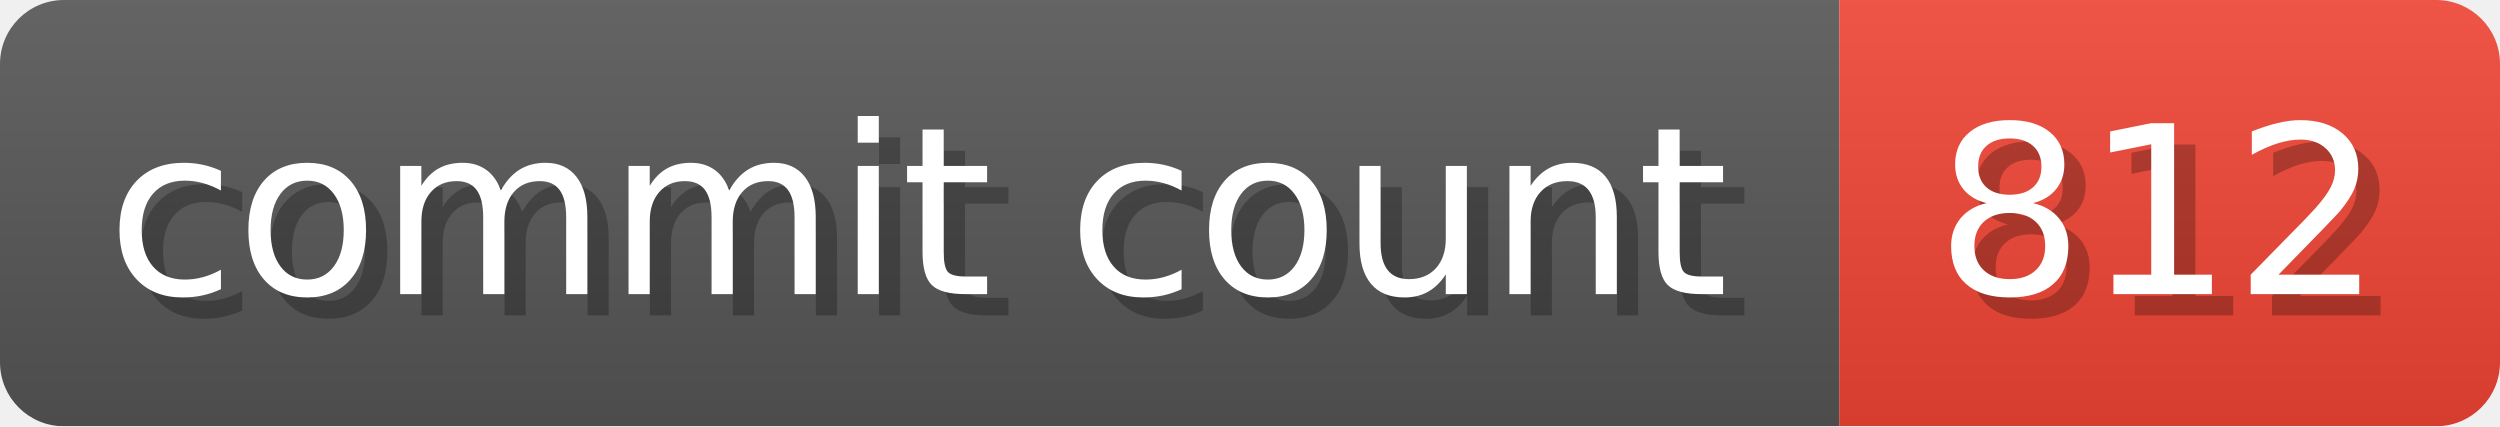
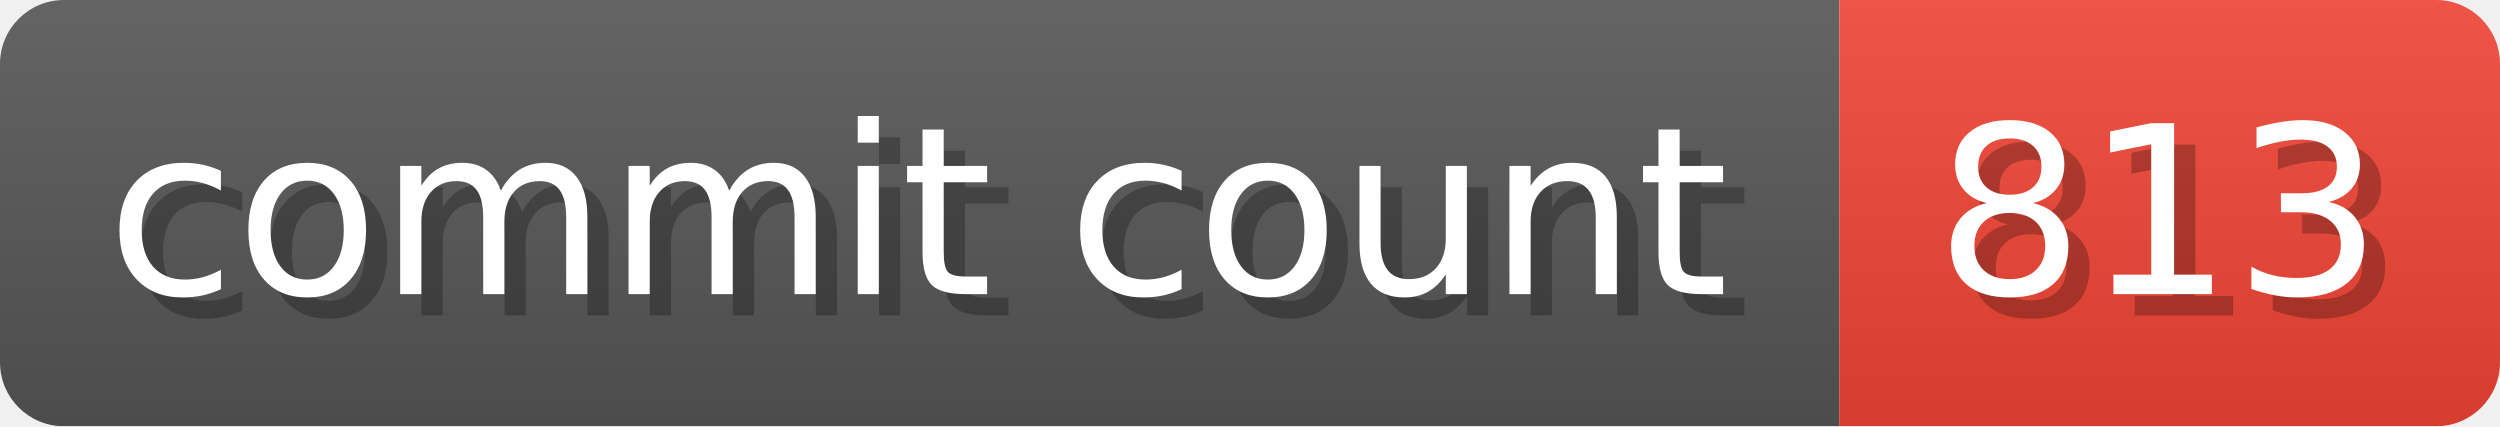
- <svg xmlns="http://www.w3.org/2000/svg" width="117.3" height="20" viewBox="0 0 1173 200" role="img" aria-label="commit count: 812 ">
+ <svg xmlns="http://www.w3.org/2000/svg" width="117.3" height="20" viewBox="0 0 1173 200" role="img" aria-label="commit count: 813 ">
  <linearGradient id="a" x2="0" y2="100%">
    <stop offset="0" stop-opacity=".1" stop-color="#EEE" />
    <stop offset="1" stop-opacity=".1" />
  </linearGradient>
  <mask id="m">
    <rect width="1173" height="200" rx="30" fill="#FFF" />
  </mask>
  <g mask="url(#m)">
    <rect width="863" height="200" fill="#555" />
    <rect width="310" height="200" fill="#E43" x="863" />
    <rect width="1173" height="200" fill="url(#a)" />
  </g>
  <g aria-hidden="true" fill="#fff" text-anchor="start" font-family="Verdana,DejaVu Sans,sans-serif" font-size="110">
    <text x="60" y="148" textLength="763" fill="#000" opacity="0.25">commit count</text>
    <text x="50" y="138" textLength="763">commit count</text>
-     <text x="918" y="148" textLength="210" fill="#000" opacity="0.25">812
+     <text x="918" y="148" textLength="210" fill="#000" opacity="0.25">813
</text>
-     <text x="908" y="138" textLength="210">812
+     <text x="908" y="138" textLength="210">813
</text>
  </g>
</svg>
